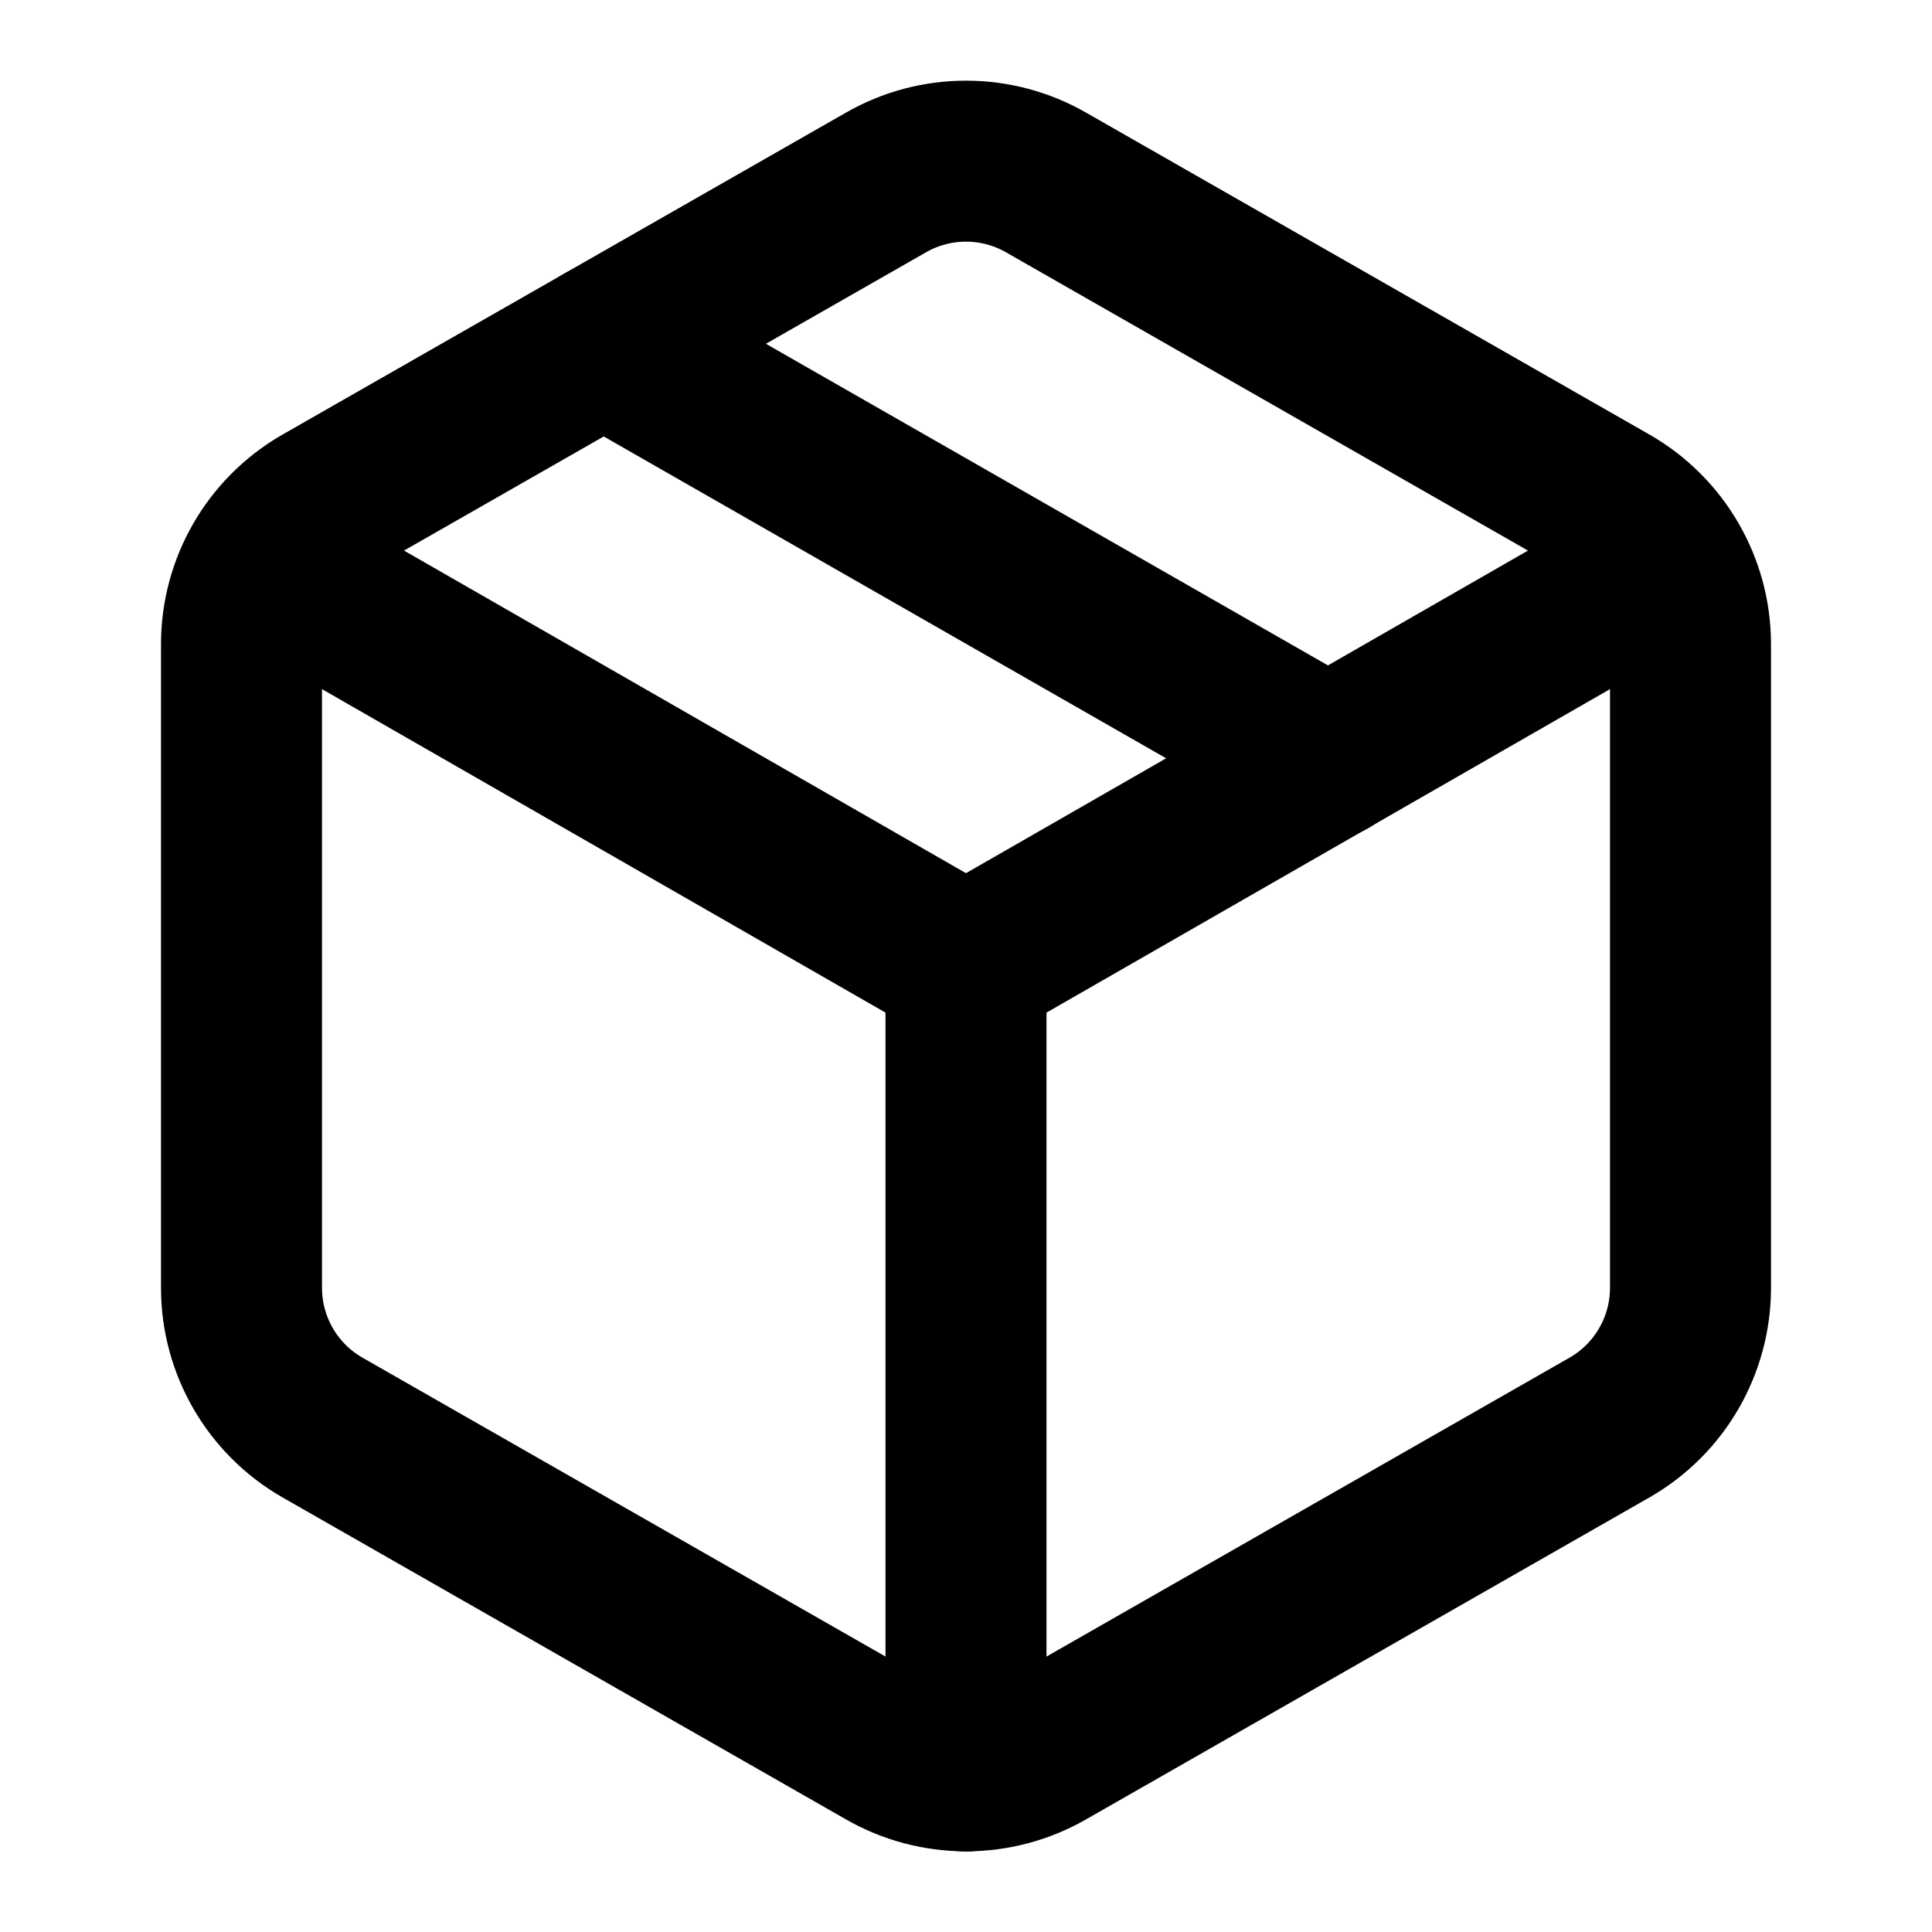
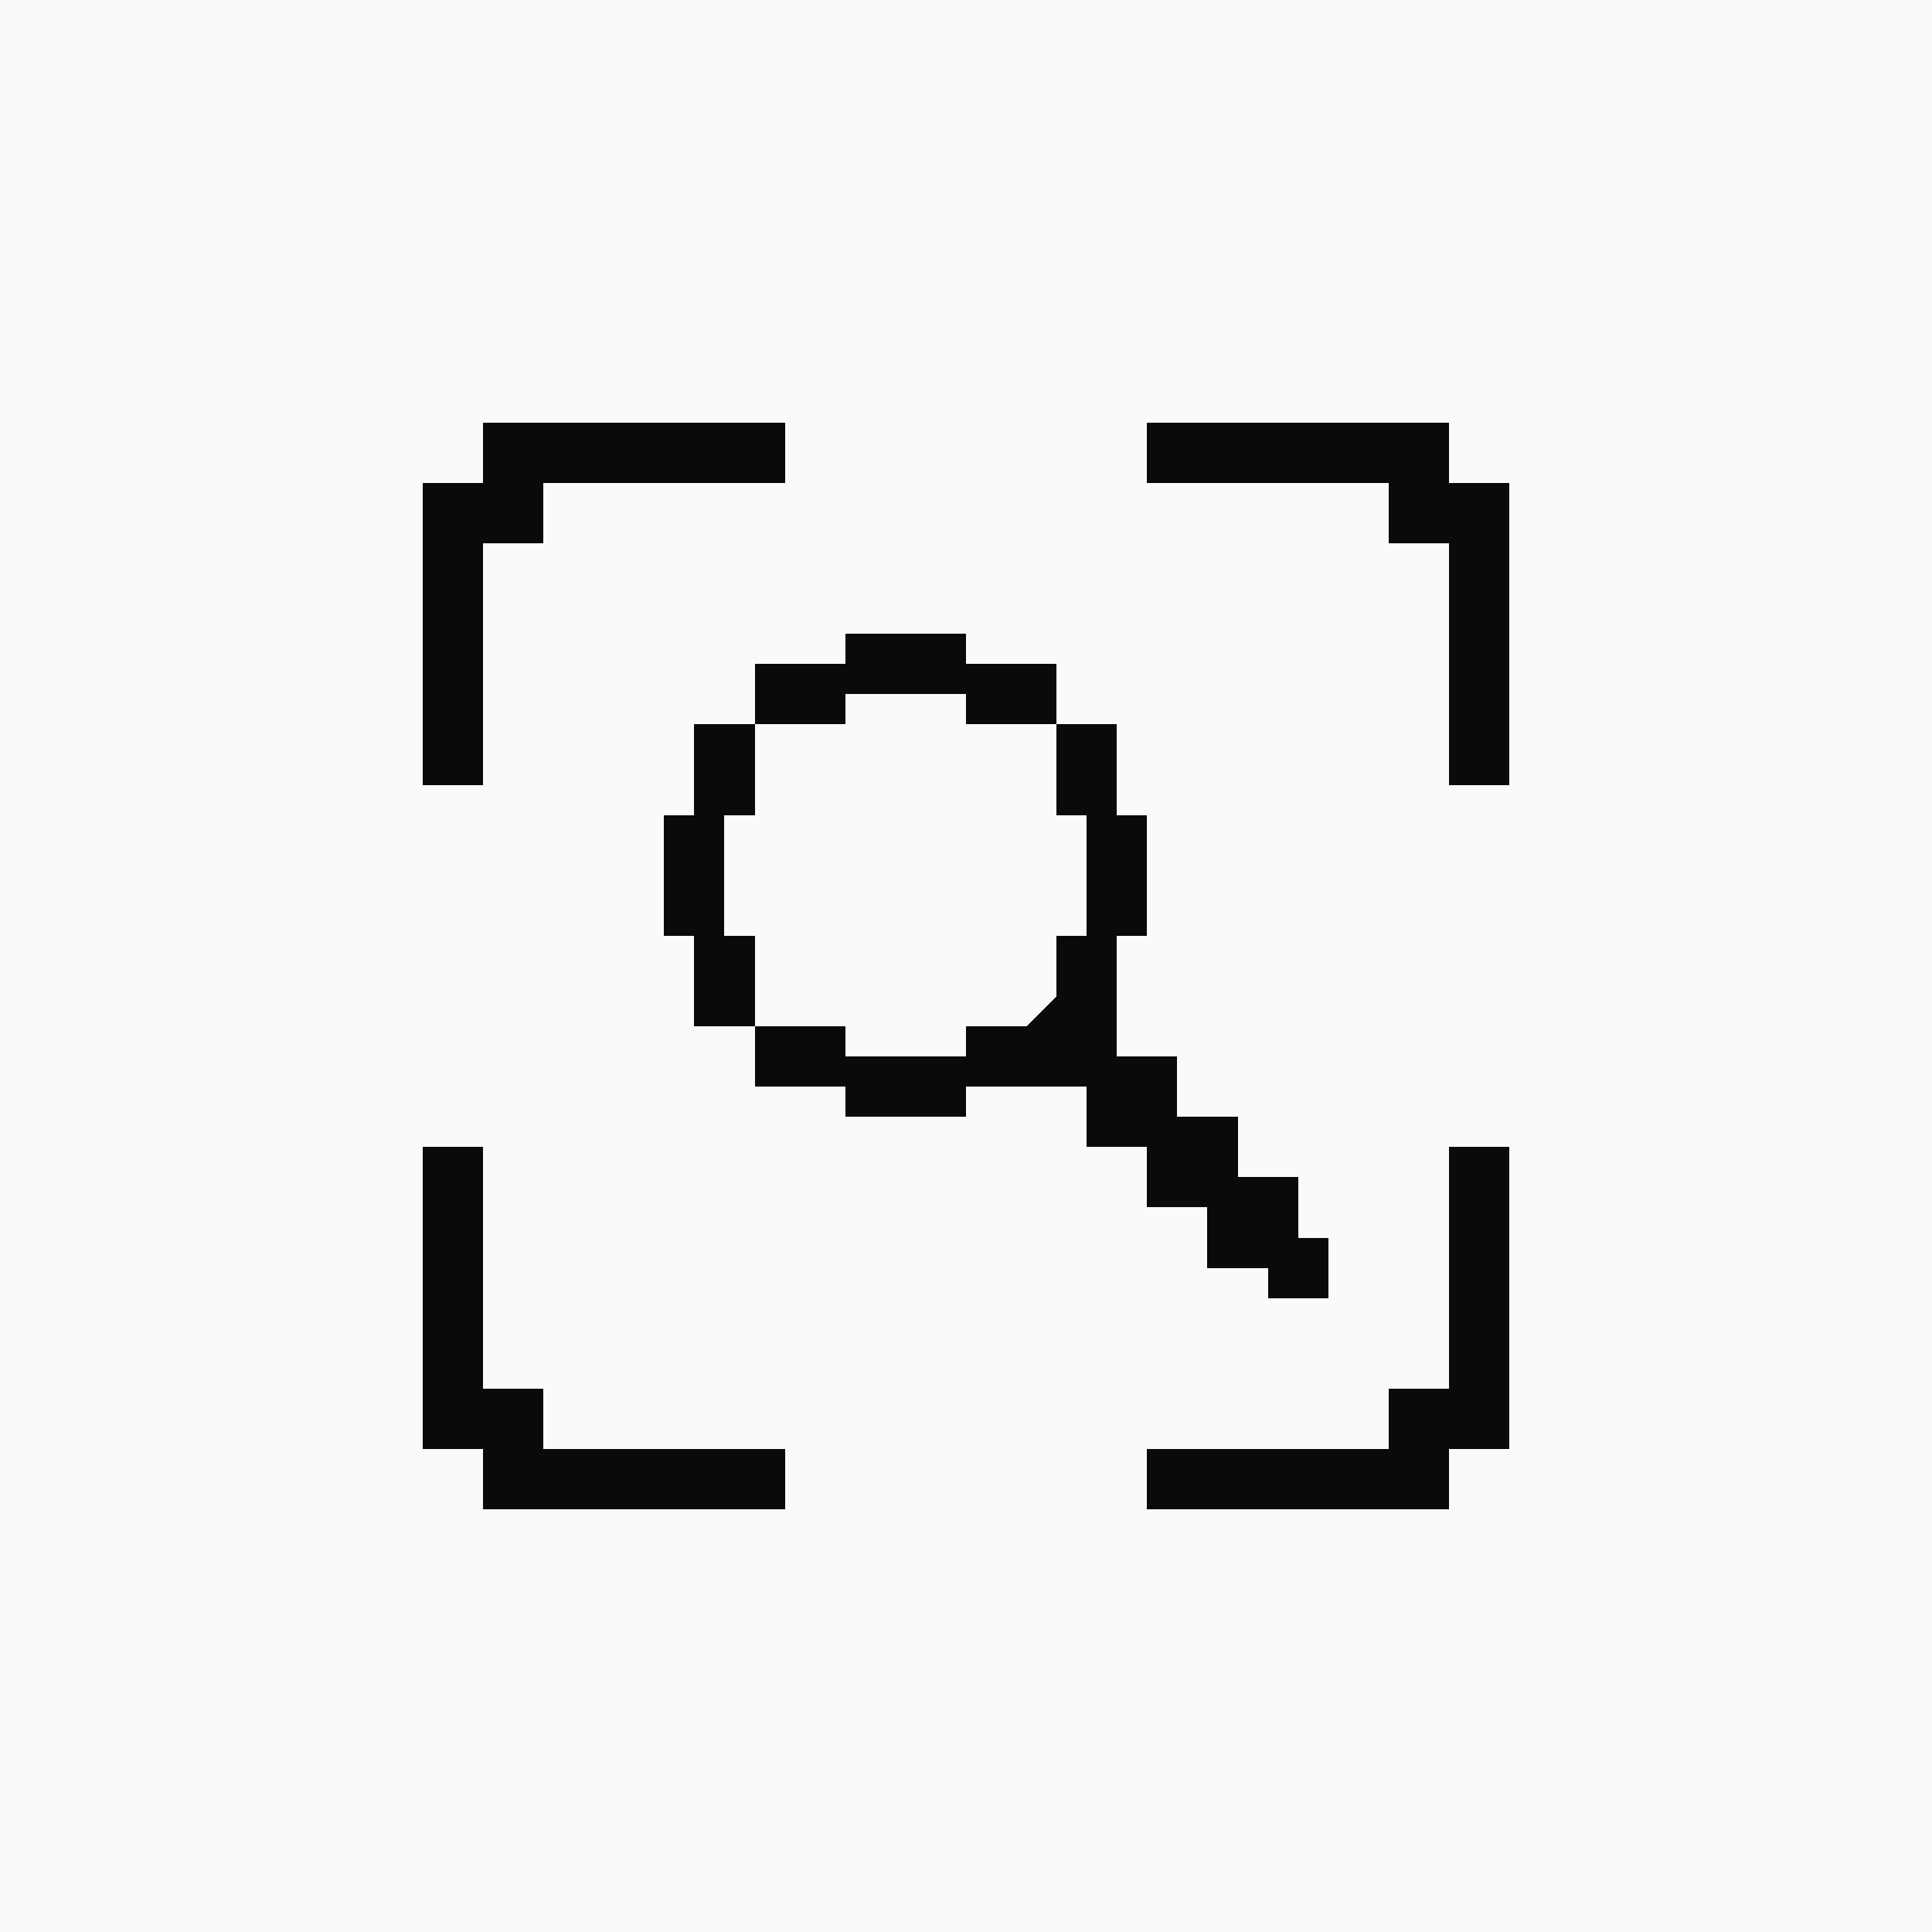
- <svg xmlns="http://www.w3.org/2000/svg" width="24" height="24" viewBox="0 0 24 24" fill="none" stroke="currentColor" stroke-width="2" stroke-linecap="round" stroke-linejoin="round" class="lucide lucide-package-icon lucide-package">
-   <path d="M11 21.73a2 2 0 0 0 2 0l7-4A2 2 0 0 0 21 16V8a2 2 0 0 0-1-1.73l-7-4a2 2 0 0 0-2 0l-7 4A2 2 0 0 0 3 8v8a2 2 0 0 0 1 1.73z" />
-   <path d="M12 22V12" />
-   <polyline points="3.29 7 12 12 20.71 7" />
-   <path d="m7.5 4.27 9 5.15" />
-   <style>@media (prefers-color-scheme: light) { :root { filter: none; } }
- @media (prefers-color-scheme: dark) { :root { filter: invert(100%); } }
- </style>
+ <svg xmlns="http://www.w3.org/2000/svg" width="128" height="128" viewBox="0 0 128 128">
+   <rect width="128" height="128" fill="#fafafa" />
+   <svg x="16" y="16" width="96" height="96" viewBox="0 0 48 48" fill="#0a0a0a" shape-rendering="crispEdges">
+     <path d="M6 18V8H8V6H18V8H10V10H8V18ZM30 6H40V8H42V18H40V10H38V8H30ZM42 30V40H40V42H30V40H38V38H40V30ZM18 42H8V40H6V30H8V38H10V40H18Z" />
+     <g transform="translate(0 -1)">
+       <path fill-rule="evenodd" d="M20 14H24V15H27V17H29V20H30V24H29V27H27V29H24V30H20V29H17V27H15V24H14V20H15V17H17V15H20ZM20 16V17H17V20H16V24H17V27H20V28H24V27H27V24H28V20H27V17H24V16Z" />
+       <path d="M27 26H29V28H31V30H33V32H35V34H36V36H34V35H32V33H30V31H28V29H26V27Z" />
+     </g>
+   </svg>
</svg>
